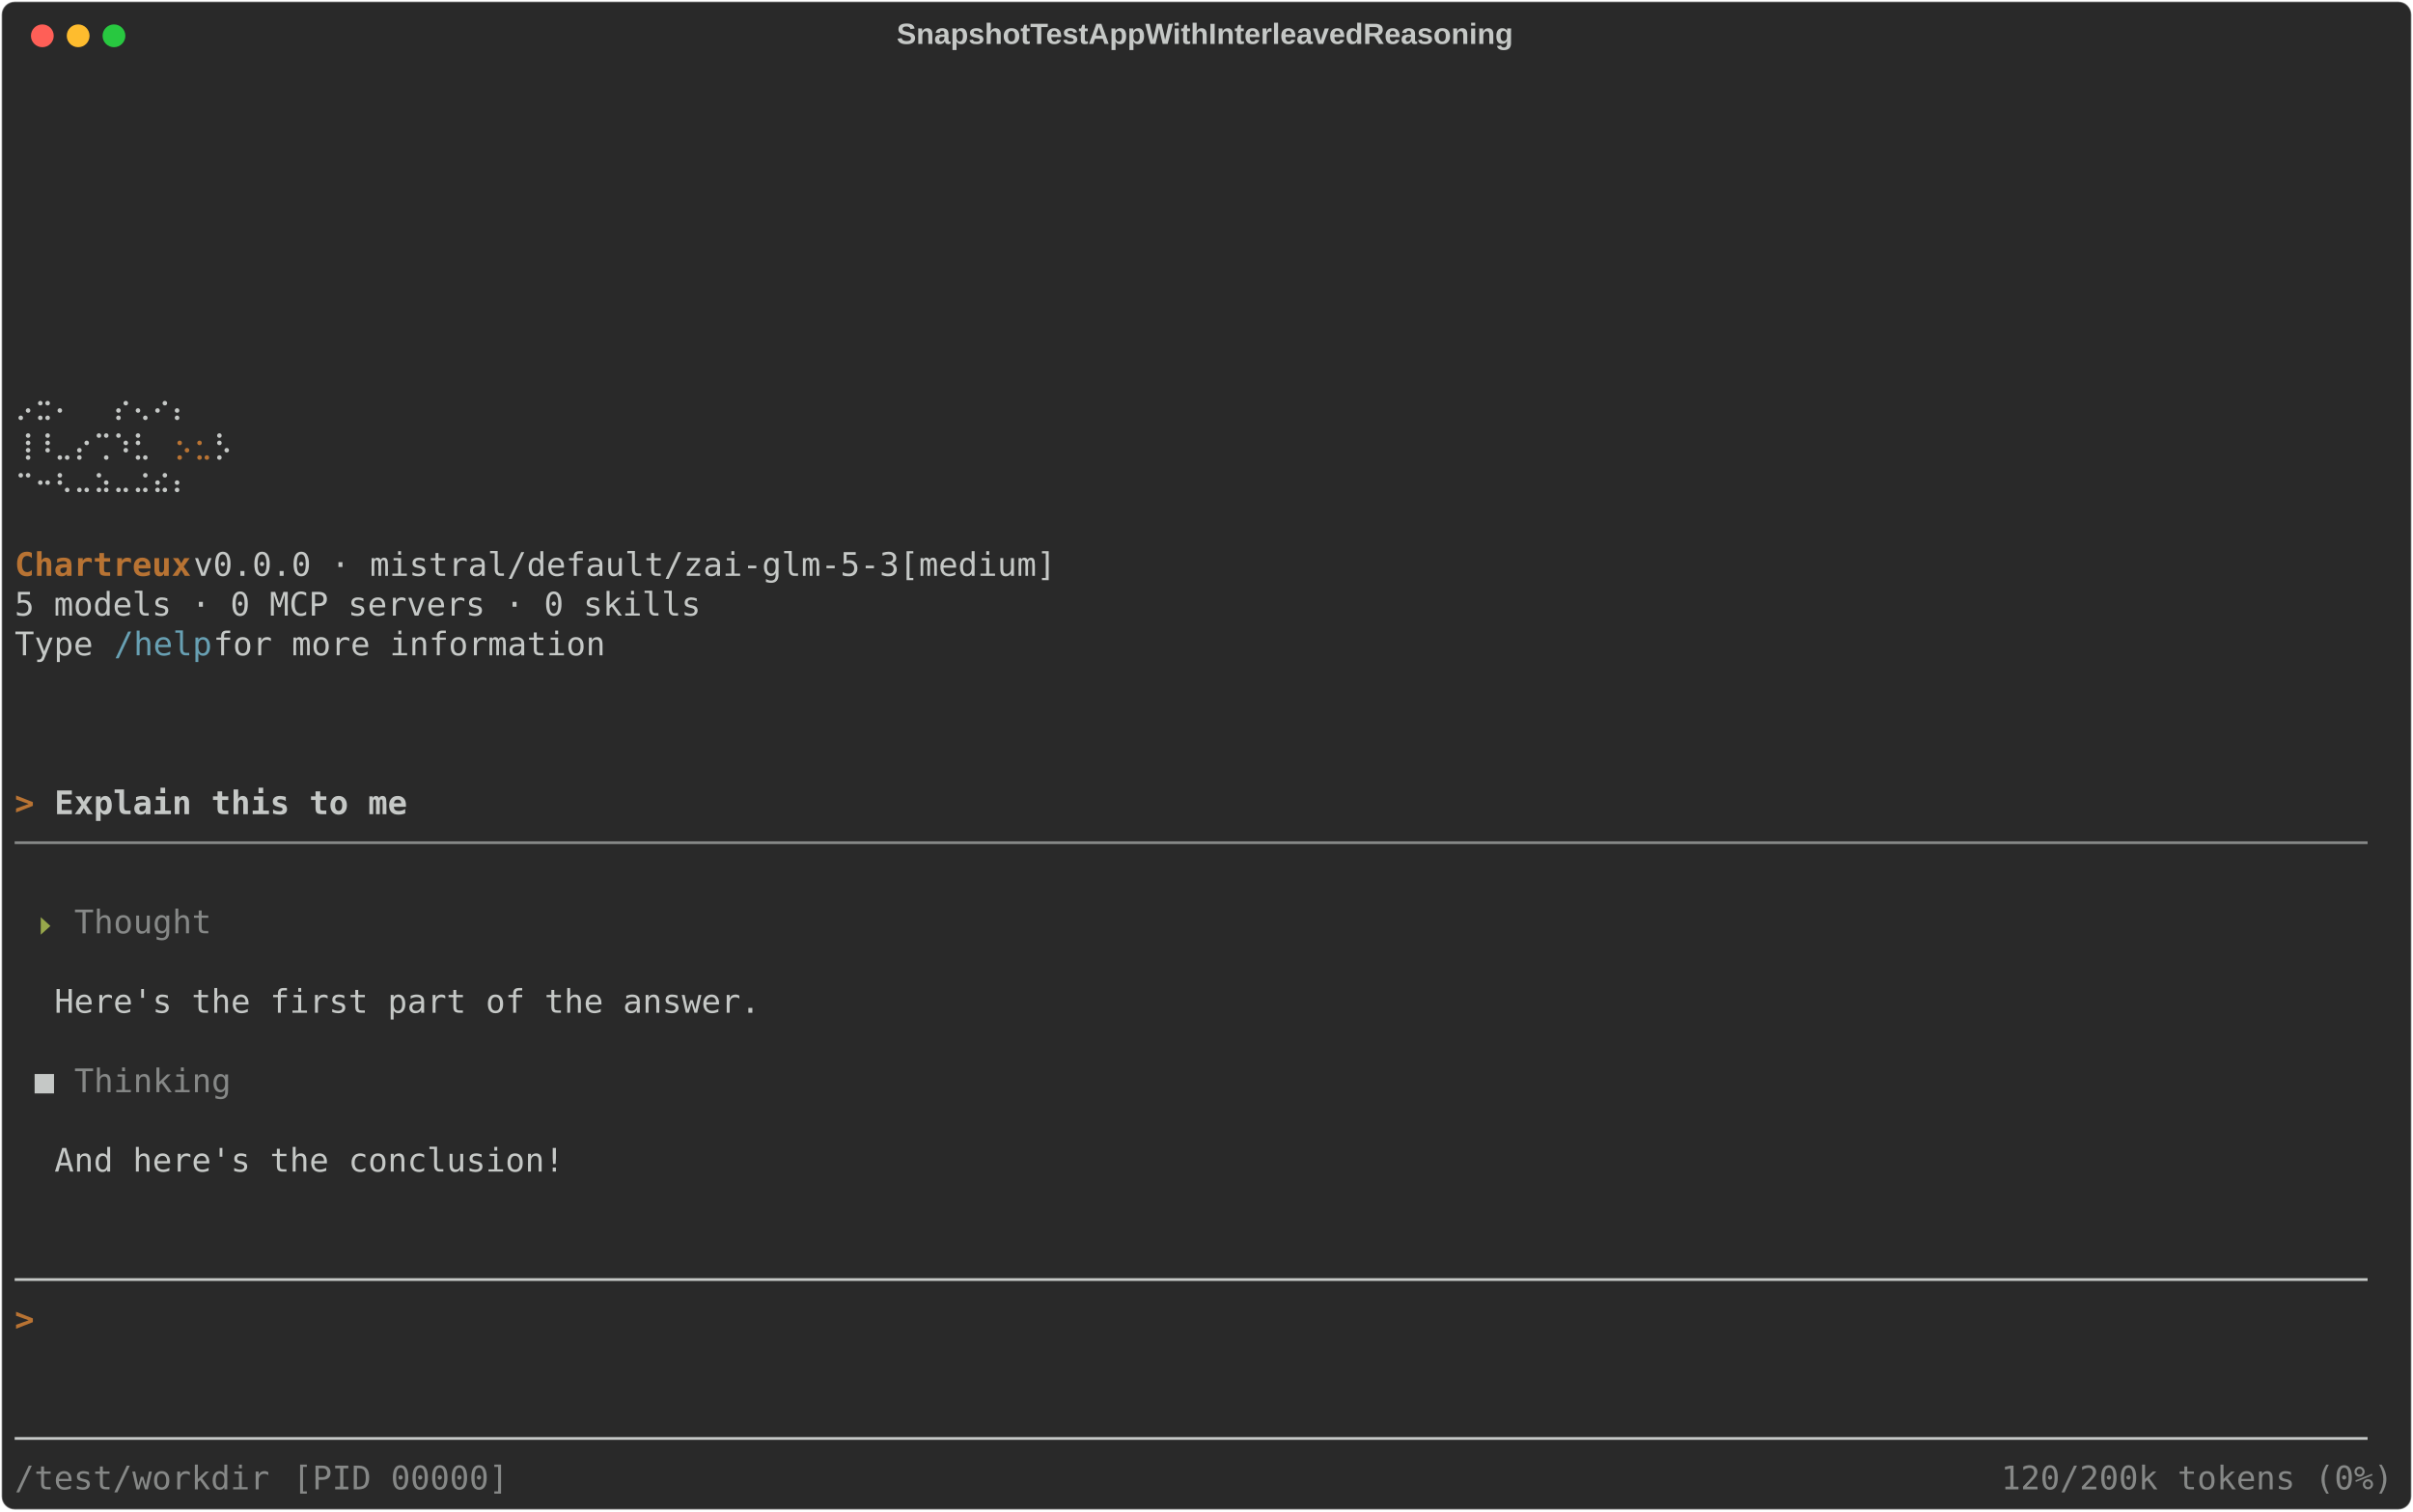
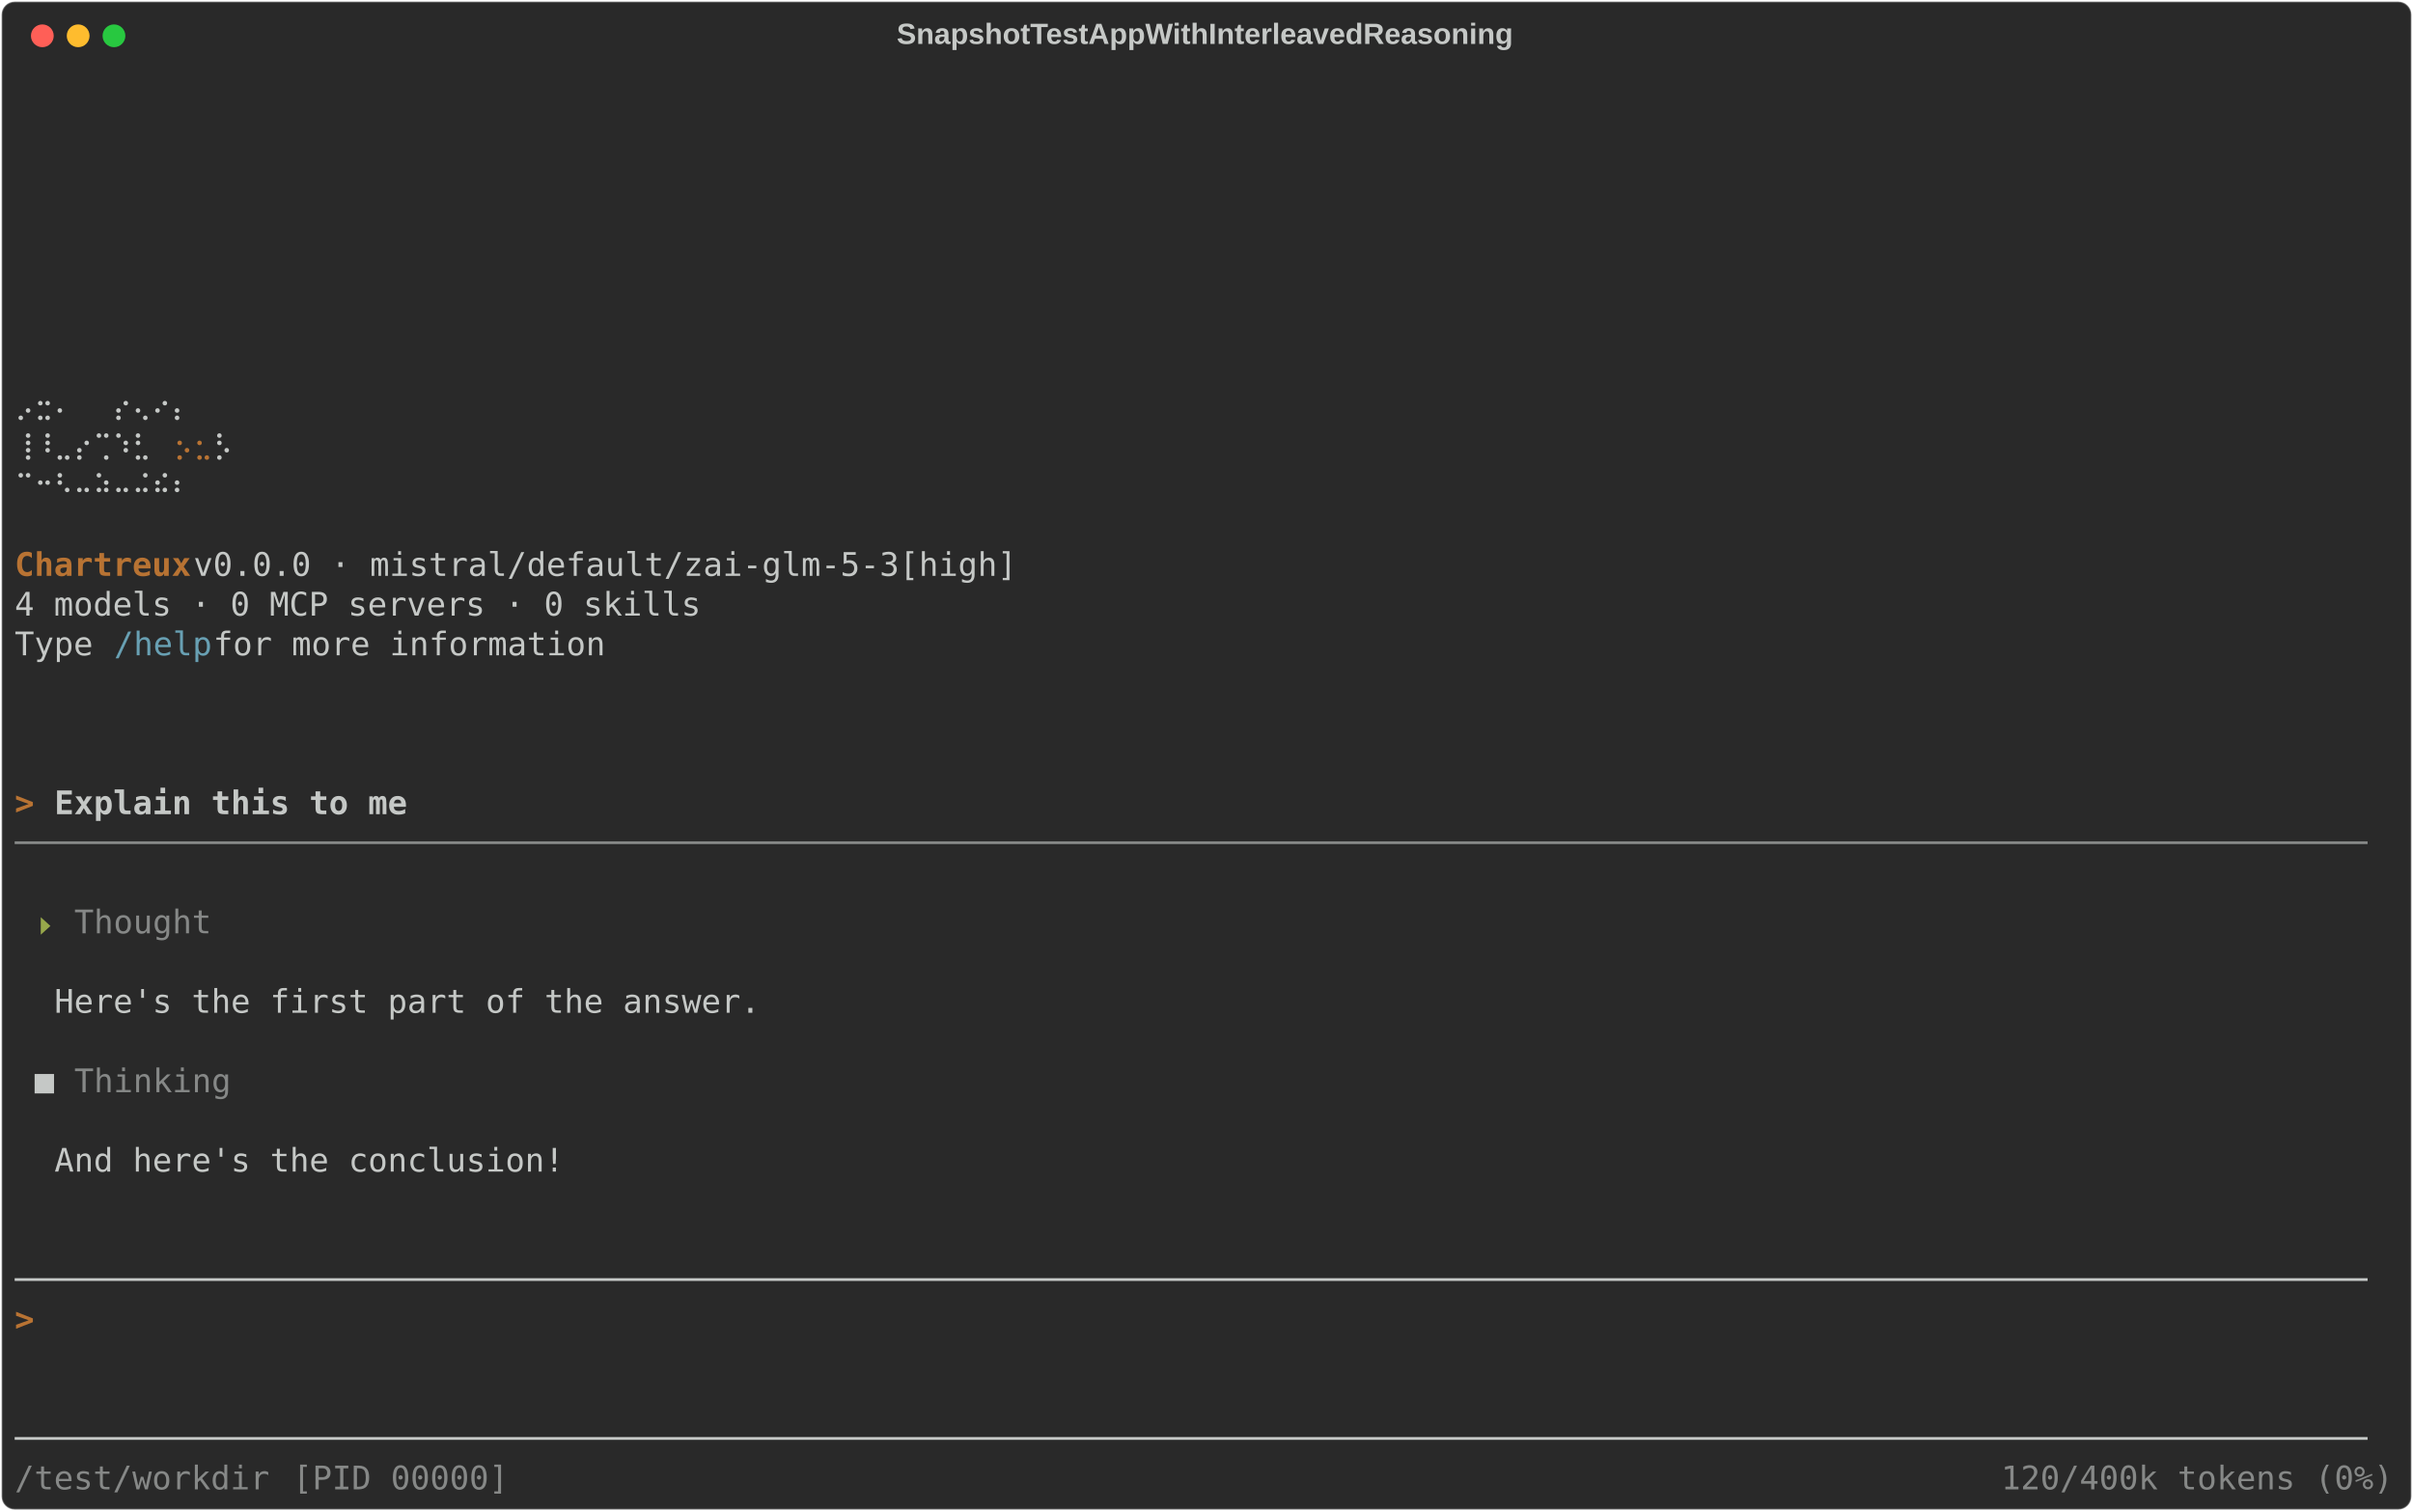
<svg xmlns="http://www.w3.org/2000/svg" class="rich-terminal" viewBox="0 0 1482 928.4">
  <style>

    @font-face {
        font-family: "Fira Code";
        src: local("FiraCode-Regular"),
                url("https://cdnjs.cloudflare.com/ajax/libs/firacode/6.2.0/woff2/FiraCode-Regular.woff2") format("woff2"),
                url("https://cdnjs.cloudflare.com/ajax/libs/firacode/6.2.0/woff/FiraCode-Regular.woff") format("woff");
        font-style: normal;
        font-weight: 400;
    }
    @font-face {
        font-family: "Fira Code";
        src: local("FiraCode-Bold"),
                url("https://cdnjs.cloudflare.com/ajax/libs/firacode/6.2.0/woff2/FiraCode-Bold.woff2") format("woff2"),
                url("https://cdnjs.cloudflare.com/ajax/libs/firacode/6.2.0/woff/FiraCode-Bold.woff") format("woff");
        font-style: bold;
        font-weight: 700;
    }

    .terminal-matrix {
        font-family: Fira Code, monospace;
        font-size: 20px;
        line-height: 24.4px;
        font-variant-east-asian: full-width;
    }

    .terminal-title {
        font-size: 18px;
        font-weight: bold;
        font-family: arial;
    }

    .terminal-r1 { fill: #c5c8c6 }
.terminal-r2 { fill: #b87333 }
.terminal-r3 { fill: #b87333;font-weight: bold }
.terminal-r4 { fill: #68a0b3 }
.terminal-r5 { fill: #c5c8c6;font-weight: bold }
.terminal-r6 { fill: #868887 }
.terminal-r7 { fill: #98a84b;font-weight: bold }
    </style>
  <defs>
    <clipPath id="terminal-clip-terminal">
      <rect x="0" y="0" width="1463.0" height="877.4" />
    </clipPath>
    <clipPath id="terminal-line-0">
      <rect x="0" y="1.5" width="1464" height="24.65" />
    </clipPath>
    <clipPath id="terminal-line-1">
      <rect x="0" y="25.9" width="1464" height="24.65" />
    </clipPath>
    <clipPath id="terminal-line-2">
      <rect x="0" y="50.3" width="1464" height="24.65" />
    </clipPath>
    <clipPath id="terminal-line-3">
      <rect x="0" y="74.7" width="1464" height="24.65" />
    </clipPath>
    <clipPath id="terminal-line-4">
      <rect x="0" y="99.1" width="1464" height="24.65" />
    </clipPath>
    <clipPath id="terminal-line-5">
      <rect x="0" y="123.5" width="1464" height="24.65" />
    </clipPath>
    <clipPath id="terminal-line-6">
      <rect x="0" y="147.9" width="1464" height="24.65" />
    </clipPath>
    <clipPath id="terminal-line-7">
      <rect x="0" y="172.3" width="1464" height="24.65" />
    </clipPath>
    <clipPath id="terminal-line-8">
      <rect x="0" y="196.7" width="1464" height="24.65" />
    </clipPath>
    <clipPath id="terminal-line-9">
      <rect x="0" y="221.1" width="1464" height="24.65" />
    </clipPath>
    <clipPath id="terminal-line-10">
      <rect x="0" y="245.5" width="1464" height="24.65" />
    </clipPath>
    <clipPath id="terminal-line-11">
      <rect x="0" y="269.9" width="1464" height="24.65" />
    </clipPath>
    <clipPath id="terminal-line-12">
      <rect x="0" y="294.3" width="1464" height="24.65" />
    </clipPath>
    <clipPath id="terminal-line-13">
      <rect x="0" y="318.7" width="1464" height="24.65" />
    </clipPath>
    <clipPath id="terminal-line-14">
      <rect x="0" y="343.1" width="1464" height="24.65" />
    </clipPath>
    <clipPath id="terminal-line-15">
      <rect x="0" y="367.5" width="1464" height="24.65" />
    </clipPath>
    <clipPath id="terminal-line-16">
      <rect x="0" y="391.9" width="1464" height="24.65" />
    </clipPath>
    <clipPath id="terminal-line-17">
      <rect x="0" y="416.3" width="1464" height="24.65" />
    </clipPath>
    <clipPath id="terminal-line-18">
      <rect x="0" y="440.7" width="1464" height="24.65" />
    </clipPath>
    <clipPath id="terminal-line-19">
      <rect x="0" y="465.1" width="1464" height="24.65" />
    </clipPath>
    <clipPath id="terminal-line-20">
      <rect x="0" y="489.5" width="1464" height="24.65" />
    </clipPath>
    <clipPath id="terminal-line-21">
      <rect x="0" y="513.9" width="1464" height="24.65" />
    </clipPath>
    <clipPath id="terminal-line-22">
      <rect x="0" y="538.3" width="1464" height="24.65" />
    </clipPath>
    <clipPath id="terminal-line-23">
      <rect x="0" y="562.7" width="1464" height="24.65" />
    </clipPath>
    <clipPath id="terminal-line-24">
      <rect x="0" y="587.1" width="1464" height="24.65" />
    </clipPath>
    <clipPath id="terminal-line-25">
      <rect x="0" y="611.5" width="1464" height="24.65" />
    </clipPath>
    <clipPath id="terminal-line-26">
      <rect x="0" y="635.9" width="1464" height="24.65" />
    </clipPath>
    <clipPath id="terminal-line-27">
      <rect x="0" y="660.3" width="1464" height="24.65" />
    </clipPath>
    <clipPath id="terminal-line-28">
      <rect x="0" y="684.7" width="1464" height="24.65" />
    </clipPath>
    <clipPath id="terminal-line-29">
      <rect x="0" y="709.1" width="1464" height="24.65" />
    </clipPath>
    <clipPath id="terminal-line-30">
      <rect x="0" y="733.5" width="1464" height="24.65" />
    </clipPath>
    <clipPath id="terminal-line-31">
      <rect x="0" y="757.9" width="1464" height="24.65" />
    </clipPath>
    <clipPath id="terminal-line-32">
      <rect x="0" y="782.3" width="1464" height="24.65" />
    </clipPath>
    <clipPath id="terminal-line-33">
      <rect x="0" y="806.7" width="1464" height="24.65" />
    </clipPath>
    <clipPath id="terminal-line-34">
      <rect x="0" y="831.1" width="1464" height="24.65" />
    </clipPath>
  </defs>
  <rect fill="#292929" stroke="rgba(255,255,255,0.35)" stroke-width="1" x="1" y="1" width="1480" height="926.4" rx="8" />
  <text class="terminal-title" fill="#c5c8c6" text-anchor="middle" x="740" y="27">SnapshotTestAppWithInterleavedReasoning</text>
  <g transform="translate(26,22)">
    <circle cx="0" cy="0" r="7" fill="#ff5f57" />
    <circle cx="22" cy="0" r="7" fill="#febc2e" />
    <circle cx="44" cy="0" r="7" fill="#28c840" />
  </g>
  <g transform="translate(9, 41)" clip-path="url(#terminal-clip-terminal)">
    <g class="terminal-matrix">
      <text class="terminal-r1" x="1464" y="20" textLength="12.2" clip-path="url(#terminal-line-0)">
</text>
      <text class="terminal-r1" x="1464" y="44.4" textLength="12.2" clip-path="url(#terminal-line-1)">
</text>
      <text class="terminal-r1" x="1464" y="68.8" textLength="12.2" clip-path="url(#terminal-line-2)">
</text>
      <text class="terminal-r1" x="1464" y="93.2" textLength="12.2" clip-path="url(#terminal-line-3)">
</text>
      <text class="terminal-r1" x="1464" y="117.6" textLength="12.2" clip-path="url(#terminal-line-4)">
</text>
      <text class="terminal-r1" x="1464" y="142" textLength="12.2" clip-path="url(#terminal-line-5)">
</text>
      <text class="terminal-r1" x="1464" y="166.4" textLength="12.2" clip-path="url(#terminal-line-6)">
</text>
      <text class="terminal-r1" x="1464" y="190.8" textLength="12.2" clip-path="url(#terminal-line-7)">
</text>
      <text class="terminal-r1" x="0" y="215.2" textLength="134.2" clip-path="url(#terminal-line-8)">  ⡠⣒⠄  ⡔⢄⠔⡄</text>
      <text class="terminal-r1" x="1464" y="215.2" textLength="12.2" clip-path="url(#terminal-line-8)">
</text>
      <text class="terminal-r1" x="0" y="239.6" textLength="97.6" clip-path="url(#terminal-line-9)"> ⢸⠸⣀⡔⢉⠱⣃</text>
      <text class="terminal-r2" x="97.6" y="239.6" textLength="12.2" clip-path="url(#terminal-line-9)">⡢</text>
      <text class="terminal-r2" x="109.8" y="239.6" textLength="12.2" clip-path="url(#terminal-line-9)">⣂</text>
      <text class="terminal-r1" x="122" y="239.6" textLength="12.2" clip-path="url(#terminal-line-9)">⡣</text>
      <text class="terminal-r1" x="1464" y="239.6" textLength="12.2" clip-path="url(#terminal-line-9)">
</text>
      <text class="terminal-r1" x="0" y="264" textLength="134.2" clip-path="url(#terminal-line-10)">  ⠉⠒⠣⠤⠵⠤⠬⠮⠆</text>
      <text class="terminal-r1" x="1464" y="264" textLength="12.2" clip-path="url(#terminal-line-10)">
</text>
      <text class="terminal-r1" x="1464" y="288.4" textLength="12.2" clip-path="url(#terminal-line-11)">
</text>
      <text class="terminal-r3" x="0" y="312.8" textLength="109.8" clip-path="url(#terminal-line-12)">Chartreux</text>
-       <text class="terminal-r1" x="109.8" y="312.8" textLength="549" clip-path="url(#terminal-line-12)"> v0.0.0 · mistral/default/zai-glm-5-3[medium]</text>
+       <text class="terminal-r1" x="109.8" y="312.8" textLength="524.6" clip-path="url(#terminal-line-12)"> v0.0.0 · mistral/default/zai-glm-5-3[high]</text>
      <text class="terminal-r1" x="1464" y="312.8" textLength="12.2" clip-path="url(#terminal-line-12)">
</text>
-       <text class="terminal-r1" x="0" y="337.2" textLength="427" clip-path="url(#terminal-line-13)">5 models · 0 MCP servers · 0 skills</text>
+       <text class="terminal-r1" x="0" y="337.2" textLength="427" clip-path="url(#terminal-line-13)">4 models · 0 MCP servers · 0 skills</text>
      <text class="terminal-r1" x="1464" y="337.2" textLength="12.2" clip-path="url(#terminal-line-13)">
</text>
      <text class="terminal-r1" x="0" y="361.6" textLength="61" clip-path="url(#terminal-line-14)">Type </text>
      <text class="terminal-r4" x="61" y="361.6" textLength="61" clip-path="url(#terminal-line-14)">/help</text>
      <text class="terminal-r1" x="122" y="361.6" textLength="256.2" clip-path="url(#terminal-line-14)"> for more information</text>
      <text class="terminal-r1" x="1464" y="361.6" textLength="12.2" clip-path="url(#terminal-line-14)">
</text>
      <text class="terminal-r1" x="1464" y="386" textLength="12.2" clip-path="url(#terminal-line-15)">
</text>
      <text class="terminal-r1" x="1464" y="410.4" textLength="12.2" clip-path="url(#terminal-line-16)">
</text>
      <text class="terminal-r1" x="1464" y="434.8" textLength="12.2" clip-path="url(#terminal-line-17)">
</text>
      <text class="terminal-r3" x="0" y="459.2" textLength="24.4" clip-path="url(#terminal-line-18)">&gt; </text>
      <text class="terminal-r5" x="24.4" y="459.2" textLength="219.6" clip-path="url(#terminal-line-18)">Explain this to me</text>
      <text class="terminal-r1" x="1464" y="459.2" textLength="12.2" clip-path="url(#terminal-line-18)">
</text>
      <text class="terminal-r6" x="0" y="483.6" textLength="1464" clip-path="url(#terminal-line-19)">────────────────────────────────────────────────────────────────────────────────────────────────────────────────────────</text>
      <text class="terminal-r1" x="1464" y="483.6" textLength="12.2" clip-path="url(#terminal-line-19)">
</text>
      <text class="terminal-r1" x="1464" y="508" textLength="12.2" clip-path="url(#terminal-line-20)">
</text>
      <text class="terminal-r7" x="12.2" y="532.4" textLength="12.2" clip-path="url(#terminal-line-21)">⏵</text>
      <text class="terminal-r6" x="36.6" y="532.4" textLength="85.4" clip-path="url(#terminal-line-21)">Thought</text>
      <text class="terminal-r1" x="1464" y="532.4" textLength="12.2" clip-path="url(#terminal-line-21)">
</text>
      <text class="terminal-r1" x="1464" y="556.8" textLength="12.2" clip-path="url(#terminal-line-22)">
</text>
      <text class="terminal-r1" x="24.4" y="581.2" textLength="439.2" clip-path="url(#terminal-line-23)">Here's the first part of the answer.</text>
      <text class="terminal-r1" x="1464" y="581.2" textLength="12.2" clip-path="url(#terminal-line-23)">
</text>
      <text class="terminal-r1" x="1464" y="605.6" textLength="12.2" clip-path="url(#terminal-line-24)">
</text>
      <text class="terminal-r1" x="12.2" y="630" textLength="12.2" clip-path="url(#terminal-line-25)">■</text>
      <text class="terminal-r6" x="36.6" y="630" textLength="97.6" clip-path="url(#terminal-line-25)">Thinking</text>
      <text class="terminal-r1" x="1464" y="630" textLength="12.2" clip-path="url(#terminal-line-25)">
</text>
      <text class="terminal-r1" x="1464" y="654.4" textLength="12.2" clip-path="url(#terminal-line-26)">
</text>
      <text class="terminal-r1" x="24.4" y="678.8" textLength="317.2" clip-path="url(#terminal-line-27)">And here's the conclusion!</text>
      <text class="terminal-r1" x="1464" y="678.8" textLength="12.2" clip-path="url(#terminal-line-27)">
</text>
      <text class="terminal-r1" x="1464" y="703.2" textLength="12.2" clip-path="url(#terminal-line-28)">
</text>
      <text class="terminal-r1" x="1464" y="727.6" textLength="12.2" clip-path="url(#terminal-line-29)">
</text>
      <text class="terminal-r1" x="0" y="752" textLength="1464" clip-path="url(#terminal-line-30)">────────────────────────────────────────────────────────────────────────────────────────────────────────────────────────</text>
      <text class="terminal-r1" x="1464" y="752" textLength="12.2" clip-path="url(#terminal-line-30)">
</text>
      <text class="terminal-r3" x="0" y="776.4" textLength="12.2" clip-path="url(#terminal-line-31)">&gt;</text>
      <text class="terminal-r1" x="1464" y="776.4" textLength="12.2" clip-path="url(#terminal-line-31)">
</text>
      <text class="terminal-r1" x="1464" y="800.8" textLength="12.2" clip-path="url(#terminal-line-32)">
</text>
      <text class="terminal-r1" x="1464" y="825.2" textLength="12.2" clip-path="url(#terminal-line-33)">
</text>
      <text class="terminal-r1" x="0" y="849.6" textLength="1464" clip-path="url(#terminal-line-34)">────────────────────────────────────────────────────────────────────────────────────────────────────────────────────────</text>
      <text class="terminal-r1" x="1464" y="849.6" textLength="12.2" clip-path="url(#terminal-line-34)">
</text>
      <text class="terminal-r6" x="0" y="874" textLength="158.6" clip-path="url(#terminal-line-35)">/test/workdir</text>
      <text class="terminal-r6" x="170.8" y="874" textLength="134.2" clip-path="url(#terminal-line-35)">[PID 00000]</text>
-       <text class="terminal-r6" x="1220" y="874" textLength="244" clip-path="url(#terminal-line-35)">120/200k tokens (0%)</text>
+       <text class="terminal-r6" x="1220" y="874" textLength="244" clip-path="url(#terminal-line-35)">120/400k tokens (0%)</text>
    </g>
  </g>
</svg>
